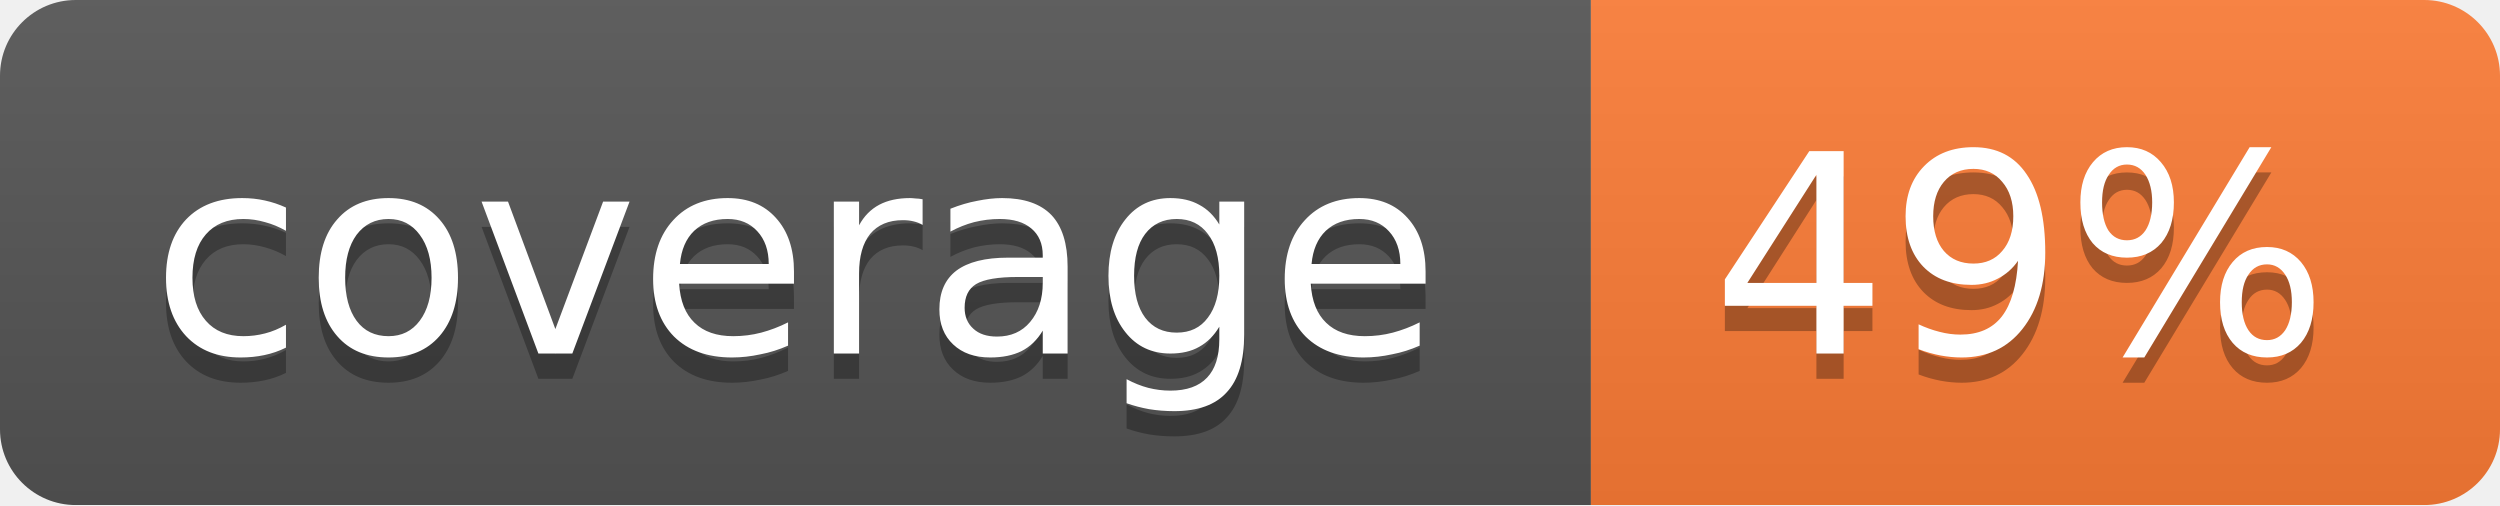
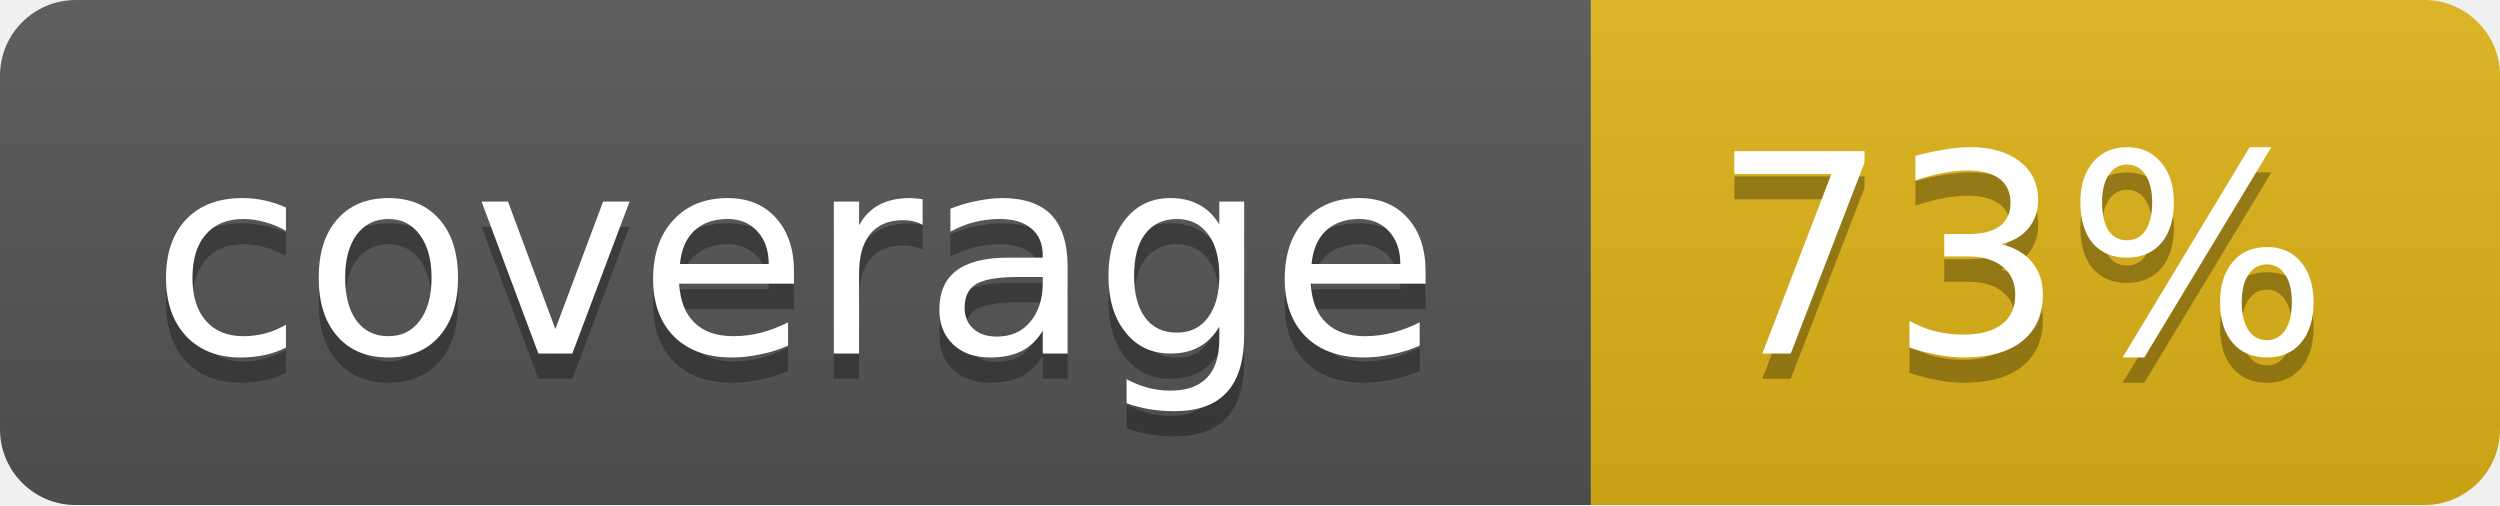
<svg xmlns="http://www.w3.org/2000/svg" width="99" height="20">
  <linearGradient id="b" x2="0" y2="100%">
    <stop offset="0" stop-color="#bbb" stop-opacity=".1" />
    <stop offset="1" stop-opacity=".1" />
  </linearGradient>
  <mask id="a">
    <rect width="99" height="20" rx="3" fill="#fff" />
  </mask>
  <g mask="url(#a)">
    <path fill="#555" d="M0 0h63v20H0z" />
-     <path fill="#fe7d37" d="M63 0h36v20H63z" />
+     <path fill="#dfb317" d="M63 0h36v20H63z" />
    <path fill="url(#b)" d="M0 0h99v20H0z" />
  </g>
  <g fill="#fff" text-anchor="middle" font-family="DejaVu Sans,Verdana,Geneva,sans-serif" font-size="11">
    <text x="31.5" y="15" fill="#010101" fill-opacity=".3">coverage</text>
    <text x="31.5" y="14">coverage</text>
-     <text x="80" y="15" fill="#010101" fill-opacity=".3">49%</text>
-     <text x="80" y="14">49%</text>
+     <text x="80" y="15" fill="#010101" fill-opacity=".3">73%</text>
+     <text x="80" y="14">73%</text>
  </g>
</svg>
